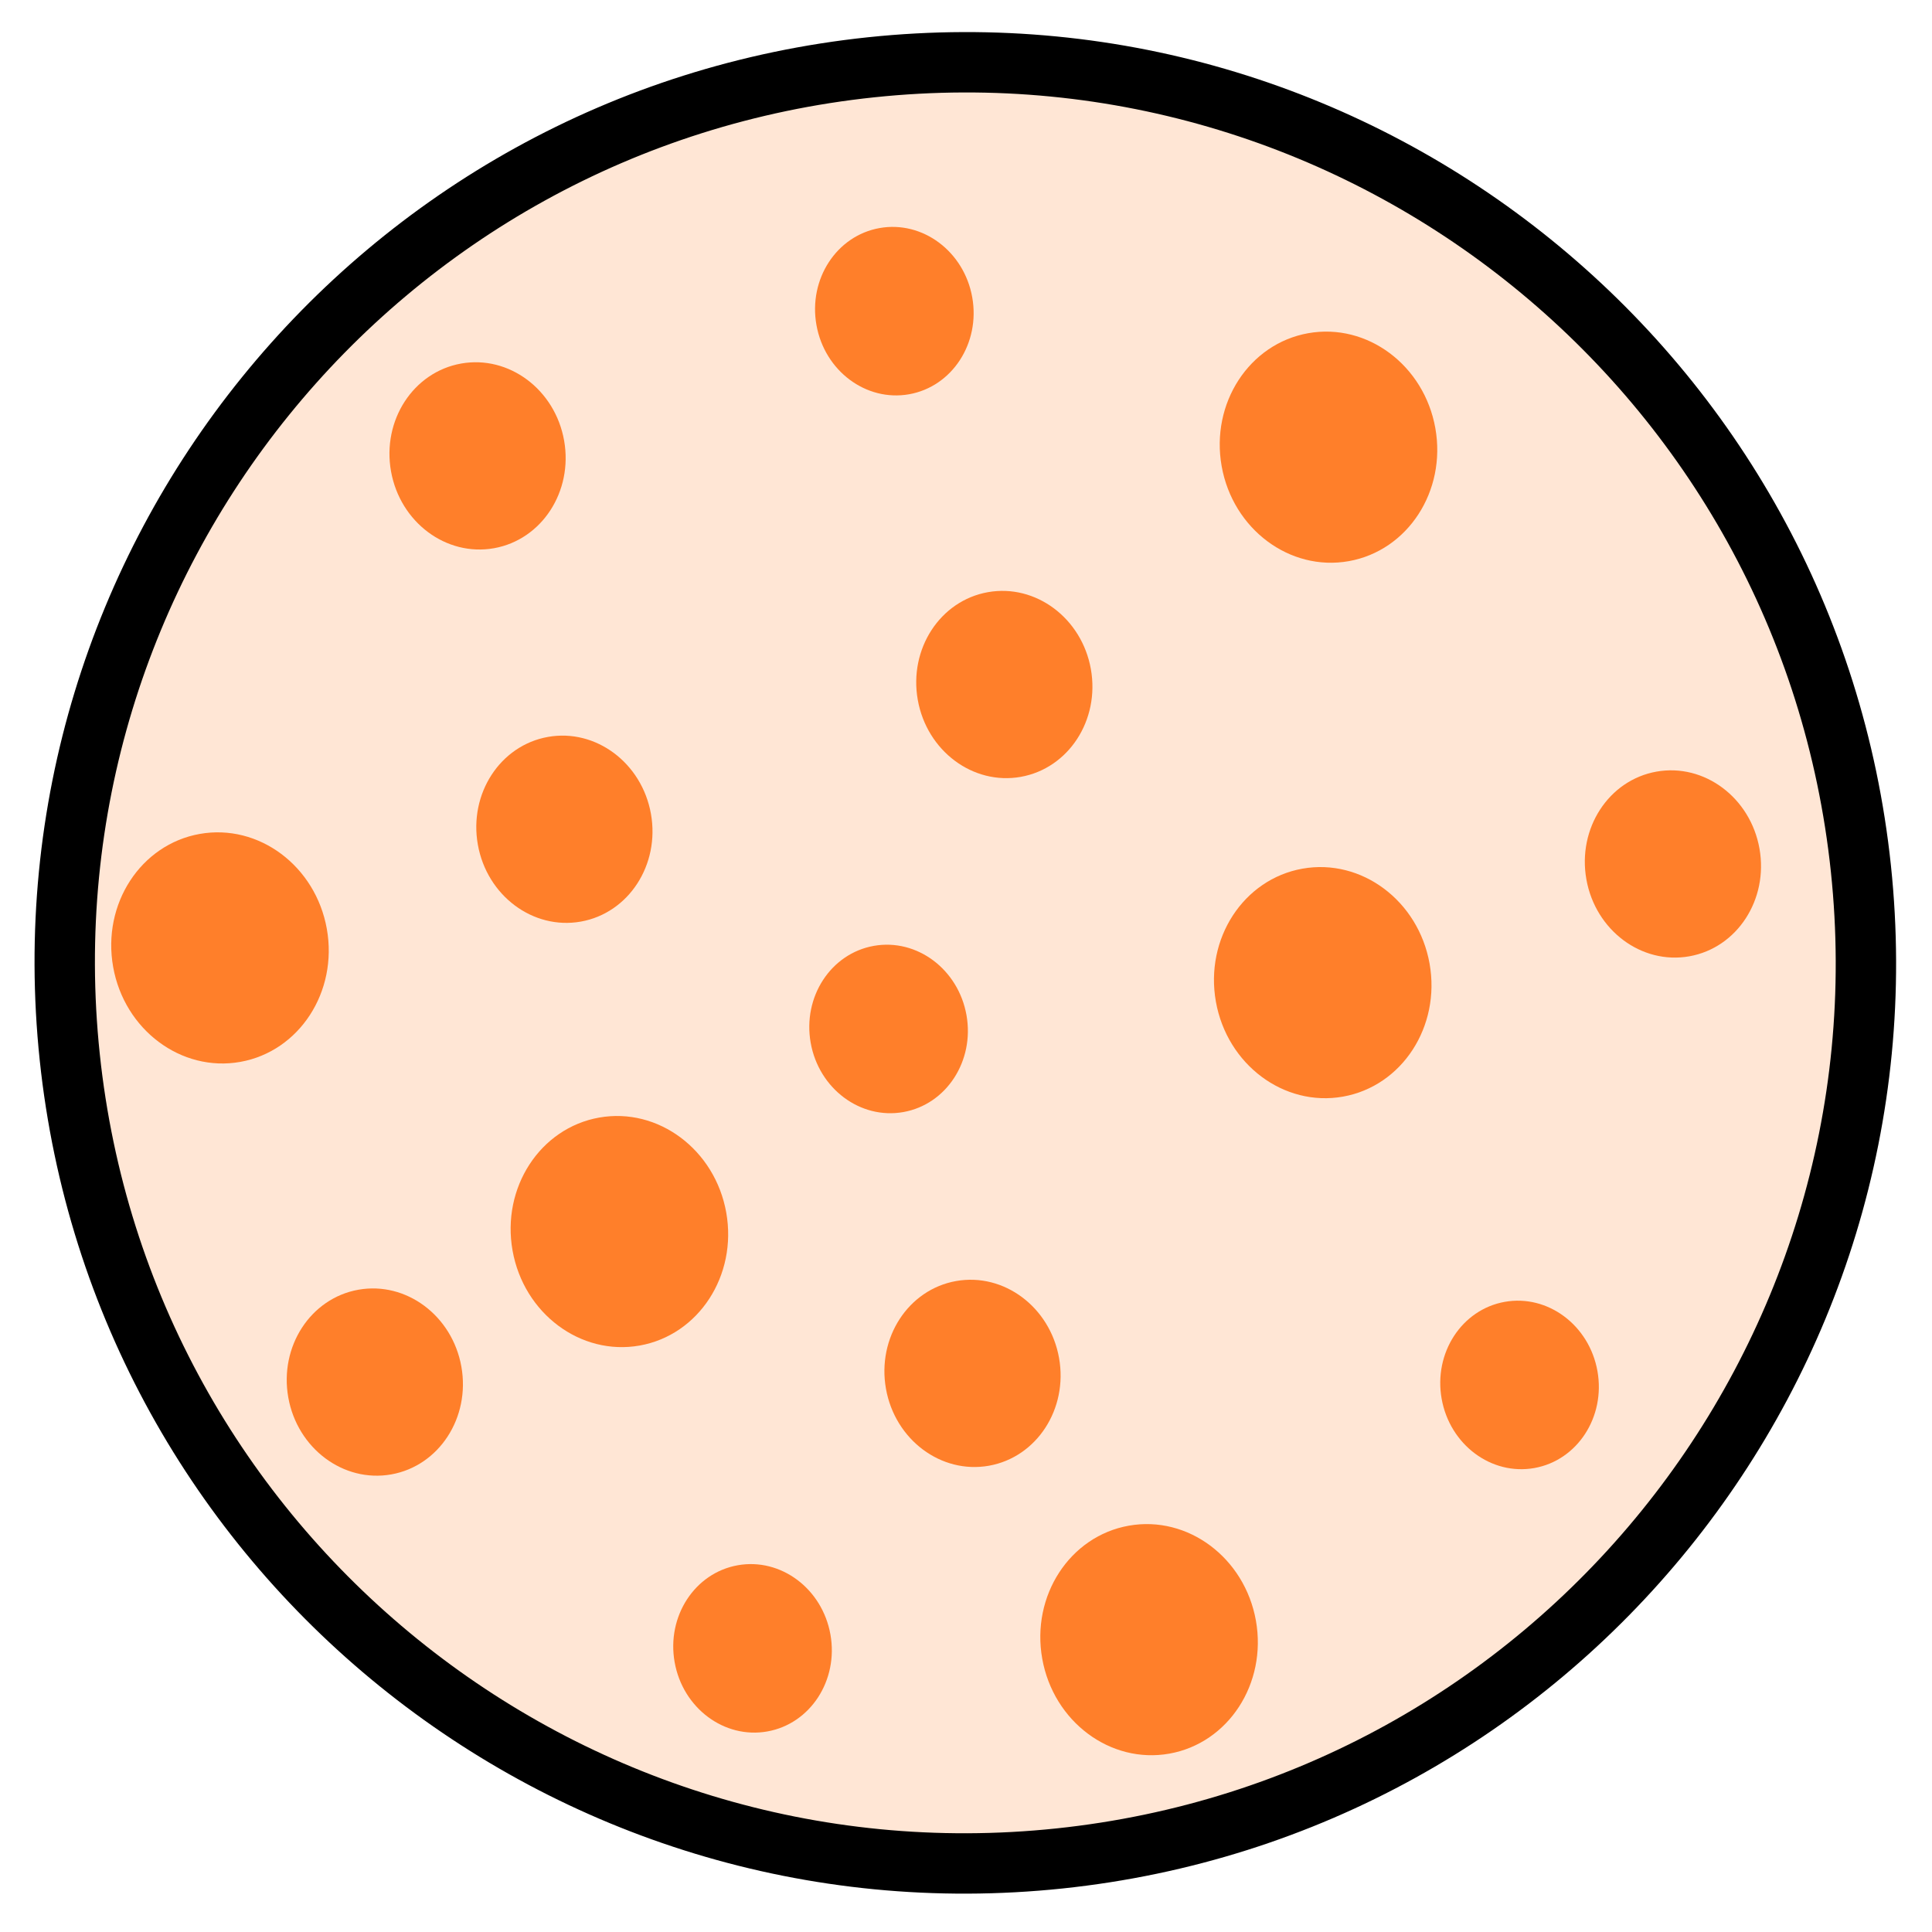
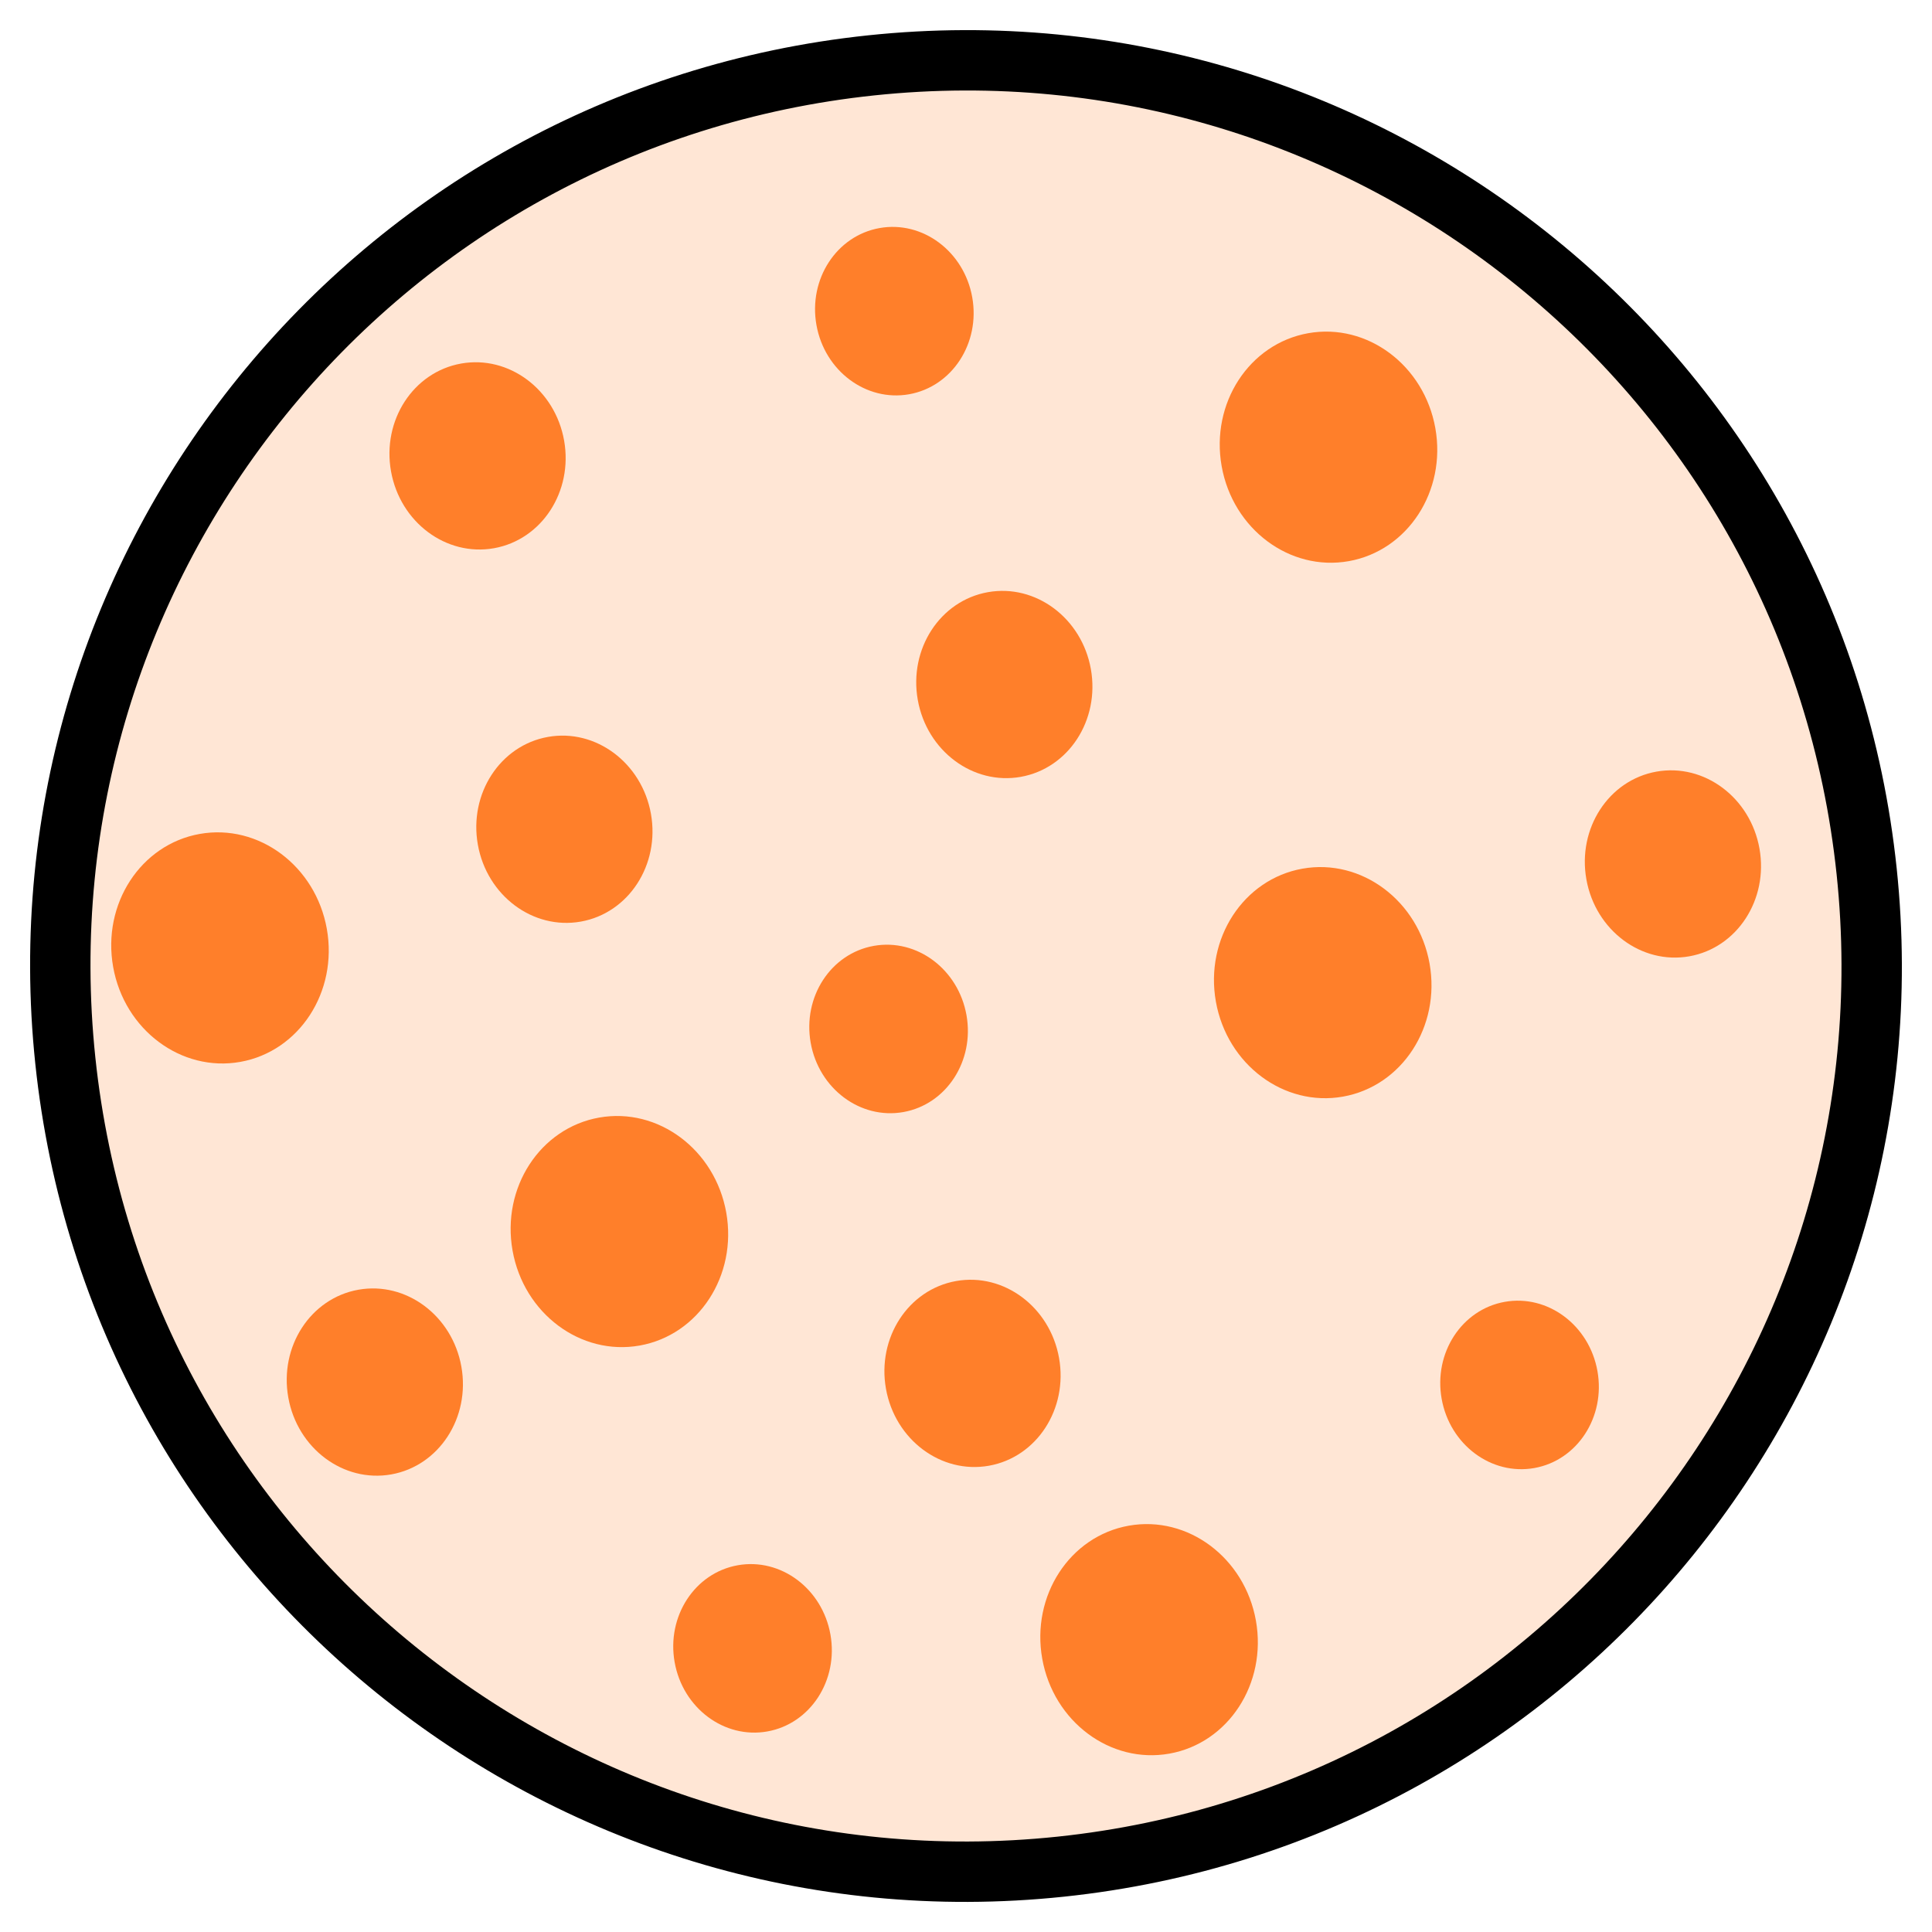
<svg xmlns="http://www.w3.org/2000/svg" version="1.1" viewBox="0 0 64 64">
-   <ellipse transform="rotate(-6.004)" cx="28.466" cy="35.066" rx="29.831" ry="29.831" fill="#ffe6d5" fill-rule="evenodd" overflow="visible" stroke="#000" stroke-width="2" style="isolation:auto;mix-blend-mode:normal" />
+   <circle transform="rotate(-6.004)" cx="28.477" cy="35.172" r="30" fill="#ffe6d5" fill-rule="evenodd" overflow="visible" stroke="#000" stroke-width="2" style="isolation:auto;mix-blend-mode:normal" />
  <g fill="#ff7f2a">
    <ellipse transform="rotate(-10.091)" cx="4.203" cy="47.25" rx="2.912" ry="3.107" />
    <ellipse transform="rotate(-10.091)" cx="13.594" cy="30.321" rx="2.912" ry="3.107" />
    <ellipse transform="rotate(-10.091)" cx="27.959" cy="60.145" rx="3.595" ry="3.835" />
    <ellipse transform="rotate(-10.091)" cx="49.546" cy="37.887" rx="2.912" ry="3.107" />
    <ellipse transform="rotate(-10.091)" cx="28.782" cy="28.154" rx="2.912" ry="3.107" />
    <ellipse transform="rotate(-10.091)" cx="27.362" cy="15.339" rx="2.621" ry="2.796" />
    <ellipse transform="rotate(-10.091)" cx="23.746" cy="50.436" rx="2.912" ry="3.107" />
    <ellipse transform="rotate(-10.091)" cx="41.52" cy="53.988" rx="2.621" ry="2.796" />
    <ellipse transform="rotate(-10.091)" cx="14.976" cy="58.127" rx="2.621" ry="2.796" />
    <ellipse transform="rotate(-10.091)" cx="12.929" cy="17.64" rx="2.912" ry="3.107" />
    <ellipse transform="rotate(-10.091)" cx="1.673" cy="32.192" rx="3.595" ry="3.835" />
    <ellipse transform="rotate(-10.091)" cx="40.732" cy="22.295" rx="3.595" ry="3.835" />
    <ellipse transform="rotate(-10.091)" cx="37.436" cy="39.725" rx="3.595" ry="3.835" />
    <ellipse transform="rotate(-10.091)" cx="23.008" cy="38.716" rx="2.621" ry="2.796" />
    <ellipse transform="rotate(-10.091)" cx="13.053" cy="43.761" rx="3.595" ry="3.835" />
  </g>
</svg>
